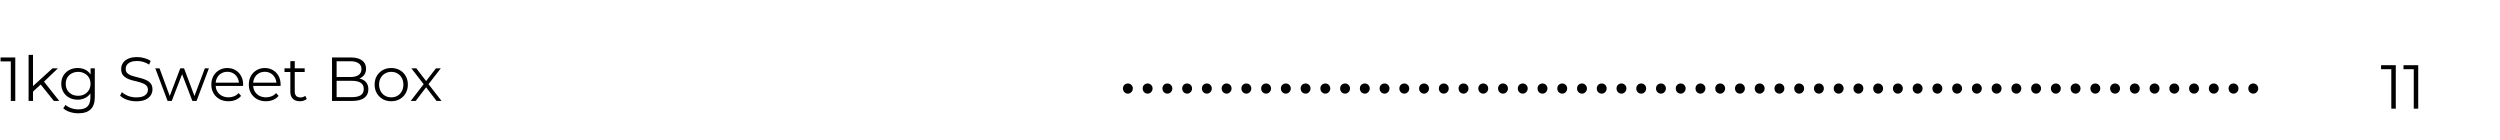
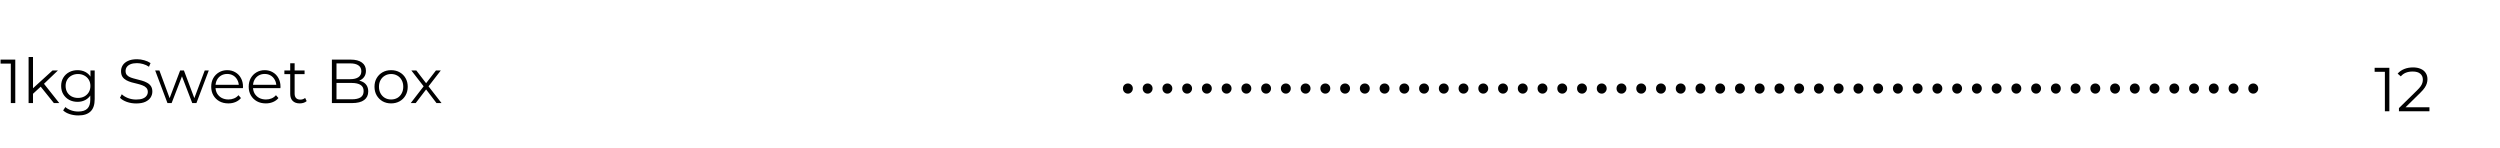
- <svg xmlns="http://www.w3.org/2000/svg" width="322" height="18" viewBox="0 0 322 18" fill="none">
-   <path d="M1.392 13V7.64L1.648 7.912H0.072V7.4H1.968V13H1.392ZM4.131 11.912L4.147 11.184L6.763 8.8H7.459L5.611 10.568L5.291 10.84L4.131 11.912ZM3.683 13V7.064H4.251V13H3.683ZM6.939 13L5.187 10.816L5.555 10.376L7.635 13H6.939ZM10.107 14.592C9.723 14.592 9.355 14.536 9.003 14.424C8.651 14.312 8.366 14.152 8.147 13.944L8.435 13.512C8.633 13.688 8.875 13.827 9.163 13.928C9.457 14.035 9.766 14.088 10.091 14.088C10.625 14.088 11.017 13.963 11.267 13.712C11.518 13.467 11.643 13.083 11.643 12.56V11.512L11.723 10.792L11.667 10.072V8.8H12.211V12.488C12.211 13.213 12.033 13.744 11.675 14.08C11.323 14.421 10.801 14.592 10.107 14.592ZM10.003 12.84C9.603 12.84 9.243 12.755 8.923 12.584C8.603 12.408 8.35 12.165 8.163 11.856C7.982 11.547 7.891 11.192 7.891 10.792C7.891 10.392 7.982 10.04 8.163 9.736C8.35 9.427 8.603 9.187 8.923 9.016C9.243 8.845 9.603 8.76 10.003 8.76C10.377 8.76 10.713 8.837 11.011 8.992C11.31 9.147 11.547 9.376 11.723 9.68C11.899 9.984 11.987 10.355 11.987 10.792C11.987 11.229 11.899 11.6 11.723 11.904C11.547 12.208 11.31 12.44 11.011 12.6C10.713 12.76 10.377 12.84 10.003 12.84ZM10.059 12.336C10.369 12.336 10.643 12.272 10.883 12.144C11.123 12.011 11.313 11.829 11.451 11.6C11.59 11.365 11.659 11.096 11.659 10.792C11.659 10.488 11.59 10.221 11.451 9.992C11.313 9.763 11.123 9.584 10.883 9.456C10.643 9.323 10.369 9.256 10.059 9.256C9.755 9.256 9.481 9.323 9.235 9.456C8.995 9.584 8.806 9.763 8.667 9.992C8.534 10.221 8.467 10.488 8.467 10.792C8.467 11.096 8.534 11.365 8.667 11.6C8.806 11.829 8.995 12.011 9.235 12.144C9.481 12.272 9.755 12.336 10.059 12.336ZM17.55 13.048C17.134 13.048 16.734 12.981 16.35 12.848C15.971 12.709 15.678 12.533 15.47 12.32L15.702 11.864C15.899 12.056 16.163 12.219 16.494 12.352C16.83 12.48 17.182 12.544 17.55 12.544C17.902 12.544 18.187 12.501 18.406 12.416C18.63 12.325 18.792 12.205 18.894 12.056C19 11.907 19.054 11.741 19.054 11.56C19.054 11.341 18.99 11.165 18.862 11.032C18.739 10.899 18.576 10.795 18.374 10.72C18.171 10.64 17.947 10.571 17.702 10.512C17.456 10.453 17.211 10.392 16.966 10.328C16.72 10.259 16.494 10.168 16.286 10.056C16.083 9.944 15.918 9.797 15.79 9.616C15.667 9.429 15.606 9.187 15.606 8.888C15.606 8.611 15.678 8.357 15.822 8.128C15.971 7.893 16.198 7.707 16.502 7.568C16.806 7.424 17.195 7.352 17.67 7.352C17.984 7.352 18.296 7.397 18.606 7.488C18.915 7.573 19.182 7.693 19.406 7.848L19.206 8.32C18.966 8.16 18.71 8.043 18.438 7.968C18.171 7.893 17.912 7.856 17.662 7.856C17.326 7.856 17.048 7.901 16.83 7.992C16.611 8.083 16.448 8.205 16.342 8.36C16.24 8.509 16.19 8.68 16.19 8.872C16.19 9.091 16.251 9.267 16.374 9.4C16.502 9.533 16.667 9.637 16.87 9.712C17.078 9.787 17.304 9.853 17.55 9.912C17.795 9.971 18.038 10.035 18.278 10.104C18.523 10.173 18.747 10.264 18.95 10.376C19.158 10.483 19.323 10.627 19.446 10.808C19.574 10.989 19.638 11.227 19.638 11.52C19.638 11.792 19.563 12.045 19.414 12.28C19.264 12.509 19.035 12.696 18.726 12.84C18.422 12.979 18.03 13.048 17.55 13.048ZM21.585 13L20.002 8.8H20.546L21.985 12.696H21.738L23.218 8.8H23.706L25.169 12.696H24.922L26.386 8.8H26.905L25.314 13H24.777L23.369 9.336H23.538L22.122 13H21.585ZM29.428 13.04C28.99 13.04 28.606 12.949 28.276 12.768C27.945 12.581 27.686 12.328 27.5 12.008C27.313 11.683 27.22 11.312 27.22 10.896C27.22 10.48 27.308 10.112 27.484 9.792C27.665 9.472 27.91 9.221 28.22 9.04C28.534 8.853 28.886 8.76 29.276 8.76C29.67 8.76 30.02 8.851 30.324 9.032C30.633 9.208 30.876 9.459 31.052 9.784C31.228 10.104 31.316 10.475 31.316 10.896C31.316 10.923 31.313 10.952 31.308 10.984C31.308 11.011 31.308 11.04 31.308 11.072H27.652V10.648H31.004L30.78 10.816C30.78 10.512 30.713 10.243 30.58 10.008C30.452 9.768 30.276 9.581 30.052 9.448C29.828 9.315 29.569 9.248 29.276 9.248C28.988 9.248 28.729 9.315 28.5 9.448C28.27 9.581 28.092 9.768 27.964 10.008C27.836 10.248 27.772 10.523 27.772 10.832V10.92C27.772 11.24 27.841 11.523 27.98 11.768C28.124 12.008 28.321 12.197 28.572 12.336C28.828 12.469 29.118 12.536 29.444 12.536C29.7 12.536 29.937 12.491 30.156 12.4C30.38 12.309 30.572 12.171 30.732 11.984L31.052 12.352C30.865 12.576 30.63 12.747 30.348 12.864C30.07 12.981 29.764 13.04 29.428 13.04ZM34.256 13.04C33.818 13.04 33.434 12.949 33.104 12.768C32.773 12.581 32.514 12.328 32.328 12.008C32.141 11.683 32.048 11.312 32.048 10.896C32.048 10.48 32.136 10.112 32.312 9.792C32.493 9.472 32.738 9.221 33.048 9.04C33.362 8.853 33.714 8.76 34.104 8.76C34.498 8.76 34.848 8.851 35.152 9.032C35.461 9.208 35.704 9.459 35.88 9.784C36.056 10.104 36.144 10.475 36.144 10.896C36.144 10.923 36.141 10.952 36.136 10.984C36.136 11.011 36.136 11.04 36.136 11.072H32.48V10.648H35.832L35.608 10.816C35.608 10.512 35.541 10.243 35.408 10.008C35.28 9.768 35.104 9.581 34.88 9.448C34.656 9.315 34.397 9.248 34.104 9.248C33.816 9.248 33.557 9.315 33.328 9.448C33.098 9.581 32.92 9.768 32.792 10.008C32.664 10.248 32.6 10.523 32.6 10.832V10.92C32.6 11.24 32.669 11.523 32.808 11.768C32.952 12.008 33.149 12.197 33.4 12.336C33.656 12.469 33.946 12.536 34.272 12.536C34.528 12.536 34.765 12.491 34.984 12.4C35.208 12.309 35.4 12.171 35.56 11.984L35.88 12.352C35.693 12.576 35.458 12.747 35.176 12.864C34.898 12.981 34.592 13.04 34.256 13.04ZM38.628 13.04C38.233 13.04 37.929 12.933 37.716 12.72C37.502 12.507 37.396 12.205 37.396 11.816V7.872H37.964V11.784C37.964 12.029 38.025 12.219 38.148 12.352C38.276 12.485 38.457 12.552 38.692 12.552C38.943 12.552 39.151 12.48 39.316 12.336L39.516 12.744C39.404 12.845 39.268 12.92 39.108 12.968C38.953 13.016 38.793 13.04 38.628 13.04ZM36.644 9.272V8.8H39.244V9.272H36.644ZM42.764 13V7.4H45.18C45.804 7.4 46.286 7.525 46.628 7.776C46.974 8.027 47.148 8.381 47.148 8.84C47.148 9.144 47.076 9.4 46.932 9.608C46.793 9.816 46.601 9.973 46.356 10.08C46.116 10.187 45.852 10.24 45.564 10.24L45.7 10.048C46.057 10.048 46.364 10.104 46.62 10.216C46.881 10.323 47.084 10.485 47.228 10.704C47.372 10.917 47.444 11.184 47.444 11.504C47.444 11.979 47.268 12.347 46.916 12.608C46.569 12.869 46.044 13 45.34 13H42.764ZM43.356 12.512H45.332C45.822 12.512 46.198 12.429 46.46 12.264C46.721 12.093 46.852 11.824 46.852 11.456C46.852 11.093 46.721 10.829 46.46 10.664C46.198 10.493 45.822 10.408 45.332 10.408H43.292V9.92H45.14C45.588 9.92 45.934 9.835 46.18 9.664C46.43 9.493 46.556 9.24 46.556 8.904C46.556 8.563 46.43 8.309 46.18 8.144C45.934 7.973 45.588 7.888 45.14 7.888H43.356V12.512ZM50.387 13.04C49.981 13.04 49.616 12.949 49.291 12.768C48.971 12.581 48.718 12.328 48.531 12.008C48.344 11.683 48.251 11.312 48.251 10.896C48.251 10.475 48.344 10.104 48.531 9.784C48.718 9.464 48.971 9.213 49.291 9.032C49.611 8.851 49.976 8.76 50.387 8.76C50.803 8.76 51.171 8.851 51.491 9.032C51.816 9.213 52.069 9.464 52.251 9.784C52.438 10.104 52.531 10.475 52.531 10.896C52.531 11.312 52.438 11.683 52.251 12.008C52.069 12.328 51.816 12.581 51.491 12.768C51.166 12.949 50.797 13.04 50.387 13.04ZM50.387 12.536C50.691 12.536 50.96 12.469 51.195 12.336C51.429 12.197 51.614 12.005 51.747 11.76C51.886 11.509 51.955 11.221 51.955 10.896C51.955 10.565 51.886 10.277 51.747 10.032C51.614 9.787 51.429 9.597 51.195 9.464C50.96 9.325 50.694 9.256 50.395 9.256C50.096 9.256 49.83 9.325 49.595 9.464C49.36 9.597 49.173 9.787 49.035 10.032C48.896 10.277 48.827 10.565 48.827 10.896C48.827 11.221 48.896 11.509 49.035 11.76C49.173 12.005 49.36 12.197 49.595 12.336C49.83 12.469 50.093 12.536 50.387 12.536ZM52.902 13L54.678 10.696L54.67 10.976L52.982 8.8H53.622L55.006 10.6L54.766 10.592L56.15 8.8H56.774L55.07 11L55.078 10.696L56.87 13H56.222L54.758 11.08L54.982 11.112L53.542 13H52.902Z" fill="black" />
-   <path d="M308.001 14V8.64L308.257 8.912H306.681V8.4H308.577V14H308.001ZM310.892 14V8.64L311.148 8.912H309.572V8.4H311.468V14H310.892Z" fill="black" />
+ <svg xmlns="http://www.w3.org/2000/svg" width="322" height="19" viewBox="0 0 322 19" fill="none">
+   <path d="M1.392 13.277V7.917L1.648 8.189H0.072V7.677H1.968V13.277H1.392ZM4.131 12.189L4.147 11.461L6.763 9.077H7.459L5.611 10.845L5.291 11.117L4.131 12.189ZM3.683 13.277V7.341H4.251V13.277H3.683ZM6.939 13.277L5.187 11.093L5.555 10.653L7.635 13.277H6.939ZM10.092 14.869C9.708 14.869 9.34 14.813 8.988 14.701C8.636 14.589 8.35 14.429 8.132 14.221L8.42 13.789C8.617 13.965 8.86 14.104 9.148 14.205C9.441 14.312 9.75 14.365 10.076 14.365C10.609 14.365 11.001 14.24 11.252 13.989C11.502 13.744 11.628 13.36 11.628 12.837V11.789L11.708 11.069L11.652 10.349V9.077H12.196V12.765C12.196 13.491 12.017 14.021 11.66 14.357C11.308 14.699 10.785 14.869 10.092 14.869ZM9.988 13.117C9.588 13.117 9.228 13.032 8.908 12.861C8.588 12.685 8.334 12.443 8.148 12.133C7.966 11.824 7.876 11.469 7.876 11.069C7.876 10.669 7.966 10.317 8.148 10.013C8.334 9.704 8.588 9.464 8.908 9.293C9.228 9.123 9.588 9.037 9.988 9.037C10.361 9.037 10.697 9.115 10.996 9.269C11.294 9.424 11.532 9.653 11.708 9.957C11.884 10.261 11.972 10.632 11.972 11.069C11.972 11.507 11.884 11.877 11.708 12.181C11.532 12.485 11.294 12.717 10.996 12.877C10.697 13.037 10.361 13.117 9.988 13.117ZM10.044 12.613C10.353 12.613 10.628 12.549 10.868 12.421C11.108 12.288 11.297 12.107 11.436 11.877C11.575 11.643 11.644 11.373 11.644 11.069C11.644 10.765 11.575 10.499 11.436 10.269C11.297 10.04 11.108 9.861 10.868 9.733C10.628 9.6 10.353 9.533 10.044 9.533C9.74 9.533 9.465 9.6 9.22 9.733C8.98 9.861 8.79 10.04 8.652 10.269C8.518 10.499 8.452 10.765 8.452 11.069C8.452 11.373 8.518 11.643 8.652 11.877C8.79 12.107 8.98 12.288 9.22 12.421C9.465 12.549 9.74 12.613 10.044 12.613ZM17.534 13.325C17.118 13.325 16.718 13.259 16.334 13.125C15.956 12.987 15.662 12.811 15.454 12.597L15.686 12.141C15.883 12.333 16.148 12.496 16.478 12.629C16.814 12.757 17.166 12.821 17.534 12.821C17.886 12.821 18.172 12.779 18.39 12.693C18.614 12.603 18.777 12.483 18.878 12.333C18.985 12.184 19.038 12.019 19.038 11.837C19.038 11.619 18.974 11.443 18.846 11.309C18.724 11.176 18.561 11.072 18.358 10.997C18.155 10.917 17.931 10.848 17.686 10.789C17.441 10.731 17.195 10.669 16.95 10.605C16.705 10.536 16.478 10.445 16.27 10.333C16.067 10.221 15.902 10.075 15.774 9.893C15.652 9.707 15.59 9.464 15.59 9.165C15.59 8.888 15.662 8.635 15.806 8.405C15.956 8.171 16.182 7.984 16.486 7.845C16.79 7.701 17.18 7.629 17.654 7.629C17.969 7.629 18.281 7.675 18.59 7.765C18.899 7.851 19.166 7.971 19.39 8.125L19.19 8.597C18.95 8.437 18.694 8.32 18.422 8.245C18.155 8.171 17.897 8.133 17.646 8.133C17.31 8.133 17.033 8.179 16.814 8.269C16.596 8.36 16.433 8.483 16.326 8.637C16.225 8.787 16.174 8.957 16.174 9.149C16.174 9.368 16.235 9.544 16.358 9.677C16.486 9.811 16.651 9.915 16.854 9.989C17.062 10.064 17.289 10.131 17.534 10.189C17.779 10.248 18.022 10.312 18.262 10.381C18.508 10.451 18.732 10.541 18.934 10.653C19.142 10.76 19.308 10.904 19.43 11.085C19.558 11.267 19.622 11.504 19.622 11.797C19.622 12.069 19.547 12.323 19.398 12.557C19.249 12.787 19.02 12.973 18.71 13.117C18.406 13.256 18.014 13.325 17.534 13.325ZM21.57 13.277L19.986 9.077H20.53L21.97 12.973H21.722L23.202 9.077H23.69L25.154 12.973H24.906L26.37 9.077H26.89L25.298 13.277H24.762L23.354 9.613H23.522L22.106 13.277H21.57ZM29.412 13.317C28.975 13.317 28.591 13.227 28.26 13.045C27.929 12.859 27.671 12.605 27.484 12.285C27.297 11.96 27.204 11.589 27.204 11.173C27.204 10.757 27.292 10.389 27.468 10.069C27.649 9.749 27.895 9.499 28.204 9.317C28.519 9.131 28.871 9.037 29.26 9.037C29.655 9.037 30.004 9.128 30.308 9.309C30.617 9.485 30.86 9.736 31.036 10.061C31.212 10.381 31.3 10.752 31.3 11.173C31.3 11.2 31.297 11.229 31.292 11.261C31.292 11.288 31.292 11.317 31.292 11.349H27.636V10.925H30.988L30.764 11.093C30.764 10.789 30.697 10.52 30.564 10.285C30.436 10.045 30.26 9.859 30.036 9.725C29.812 9.592 29.553 9.525 29.26 9.525C28.972 9.525 28.713 9.592 28.484 9.725C28.255 9.859 28.076 10.045 27.948 10.285C27.82 10.525 27.756 10.8 27.756 11.109V11.197C27.756 11.517 27.825 11.8 27.964 12.045C28.108 12.285 28.305 12.475 28.556 12.613C28.812 12.747 29.103 12.813 29.428 12.813C29.684 12.813 29.921 12.768 30.14 12.677C30.364 12.587 30.556 12.448 30.716 12.261L31.036 12.629C30.849 12.853 30.615 13.024 30.332 13.141C30.055 13.259 29.748 13.317 29.412 13.317ZM34.24 13.317C33.803 13.317 33.419 13.227 33.088 13.045C32.757 12.859 32.499 12.605 32.312 12.285C32.125 11.96 32.032 11.589 32.032 11.173C32.032 10.757 32.12 10.389 32.296 10.069C32.477 9.749 32.723 9.499 33.032 9.317C33.347 9.131 33.699 9.037 34.088 9.037C34.483 9.037 34.832 9.128 35.136 9.309C35.445 9.485 35.688 9.736 35.864 10.061C36.04 10.381 36.128 10.752 36.128 11.173C36.128 11.2 36.125 11.229 36.12 11.261C36.12 11.288 36.12 11.317 36.12 11.349H32.464V10.925H35.816L35.592 11.093C35.592 10.789 35.525 10.52 35.392 10.285C35.264 10.045 35.088 9.859 34.864 9.725C34.64 9.592 34.381 9.525 34.088 9.525C33.8 9.525 33.541 9.592 33.312 9.725C33.083 9.859 32.904 10.045 32.776 10.285C32.648 10.525 32.584 10.8 32.584 11.109V11.197C32.584 11.517 32.653 11.8 32.792 12.045C32.936 12.285 33.133 12.475 33.384 12.613C33.64 12.747 33.931 12.813 34.256 12.813C34.512 12.813 34.749 12.768 34.968 12.677C35.192 12.587 35.384 12.448 35.544 12.261L35.864 12.629C35.677 12.853 35.443 13.024 35.16 13.141C34.883 13.259 34.576 13.317 34.24 13.317ZM38.612 13.317C38.218 13.317 37.913 13.211 37.7 12.997C37.487 12.784 37.38 12.483 37.38 12.093V8.149H37.948V12.061C37.948 12.307 38.01 12.496 38.132 12.629C38.26 12.763 38.441 12.829 38.676 12.829C38.927 12.829 39.135 12.757 39.3 12.613L39.5 13.021C39.388 13.123 39.252 13.197 39.092 13.245C38.938 13.293 38.778 13.317 38.612 13.317ZM36.628 9.549V9.077H39.228V9.549H36.628ZM42.748 13.277V7.677H45.164C45.788 7.677 46.271 7.803 46.612 8.053C46.959 8.304 47.132 8.659 47.132 9.117C47.132 9.421 47.06 9.677 46.916 9.885C46.777 10.093 46.585 10.251 46.34 10.357C46.1 10.464 45.836 10.517 45.548 10.517L45.684 10.325C46.041 10.325 46.348 10.381 46.604 10.493C46.865 10.6 47.068 10.763 47.212 10.981C47.356 11.195 47.428 11.461 47.428 11.781C47.428 12.256 47.252 12.624 46.9 12.885C46.553 13.147 46.028 13.277 45.324 13.277H42.748ZM43.34 12.789H45.316C45.807 12.789 46.183 12.707 46.444 12.541C46.705 12.371 46.836 12.101 46.836 11.733C46.836 11.371 46.705 11.107 46.444 10.941C46.183 10.771 45.807 10.685 45.316 10.685H43.276V10.197H45.124C45.572 10.197 45.919 10.112 46.164 9.941C46.415 9.771 46.54 9.517 46.54 9.181C46.54 8.84 46.415 8.587 46.164 8.421C45.919 8.251 45.572 8.165 45.124 8.165H43.34V12.789ZM50.371 13.317C49.966 13.317 49.6 13.227 49.275 13.045C48.955 12.859 48.702 12.605 48.515 12.285C48.328 11.96 48.235 11.589 48.235 11.173C48.235 10.752 48.328 10.381 48.515 10.061C48.702 9.741 48.955 9.491 49.275 9.309C49.595 9.128 49.961 9.037 50.371 9.037C50.787 9.037 51.155 9.128 51.475 9.309C51.8 9.491 52.054 9.741 52.235 10.061C52.422 10.381 52.515 10.752 52.515 11.173C52.515 11.589 52.422 11.96 52.235 12.285C52.054 12.605 51.8 12.859 51.475 13.045C51.15 13.227 50.782 13.317 50.371 13.317ZM50.371 12.813C50.675 12.813 50.944 12.747 51.179 12.613C51.414 12.475 51.598 12.283 51.731 12.037C51.87 11.787 51.939 11.499 51.939 11.173C51.939 10.843 51.87 10.555 51.731 10.309C51.598 10.064 51.414 9.875 51.179 9.741C50.944 9.603 50.678 9.533 50.379 9.533C50.081 9.533 49.814 9.603 49.579 9.741C49.344 9.875 49.158 10.064 49.019 10.309C48.88 10.555 48.811 10.843 48.811 11.173C48.811 11.499 48.88 11.787 49.019 12.037C49.158 12.283 49.344 12.475 49.579 12.613C49.814 12.747 50.078 12.813 50.371 12.813ZM52.902 13.277L54.678 10.973L54.67 11.253L52.982 9.077H53.622L55.006 10.877L54.766 10.869L56.15 9.077H56.774L55.07 11.277L55.078 10.973L56.87 13.277H56.222L54.758 11.357L54.982 11.389L53.542 13.277H52.902Z" fill="black" />
+   <path d="M307.173 14.332V8.972L307.429 9.244H305.853V8.732H307.749V14.332H307.173ZM308.984 14.332V13.924L311.312 11.644C311.525 11.436 311.685 11.255 311.792 11.1C311.899 10.94 311.971 10.791 312.008 10.652C312.045 10.513 312.064 10.383 312.064 10.26C312.064 9.935 311.952 9.679 311.728 9.492C311.509 9.305 311.184 9.212 310.752 9.212C310.421 9.212 310.128 9.263 309.872 9.364C309.621 9.465 309.405 9.623 309.224 9.836L308.816 9.484C309.035 9.228 309.315 9.031 309.656 8.892C309.997 8.753 310.379 8.684 310.8 8.684C311.179 8.684 311.507 8.745 311.784 8.868C312.061 8.985 312.275 9.159 312.424 9.388C312.579 9.617 312.656 9.887 312.656 10.196C312.656 10.377 312.629 10.556 312.576 10.732C312.528 10.908 312.437 11.095 312.304 11.292C312.176 11.484 311.987 11.703 311.736 11.948L309.6 14.044L309.44 13.82H312.912V14.332H308.984Z" fill="black" />
  <path d="M145.272 12.06C145.096 12.06 144.944 11.996 144.816 11.868C144.696 11.74 144.636 11.584 144.636 11.4C144.636 11.208 144.696 11.052 144.816 10.932C144.944 10.812 145.096 10.752 145.272 10.752C145.448 10.752 145.596 10.812 145.716 10.932C145.844 11.052 145.908 11.208 145.908 11.4C145.908 11.584 145.844 11.74 145.716 11.868C145.596 11.996 145.448 12.06 145.272 12.06ZM147.815 12.06C147.639 12.06 147.487 11.996 147.359 11.868C147.239 11.74 147.179 11.584 147.179 11.4C147.179 11.208 147.239 11.052 147.359 10.932C147.487 10.812 147.639 10.752 147.815 10.752C147.991 10.752 148.139 10.812 148.259 10.932C148.387 11.052 148.451 11.208 148.451 11.4C148.451 11.584 148.387 11.74 148.259 11.868C148.139 11.996 147.991 12.06 147.815 12.06ZM150.358 12.06C150.182 12.06 150.03 11.996 149.902 11.868C149.782 11.74 149.722 11.584 149.722 11.4C149.722 11.208 149.782 11.052 149.902 10.932C150.03 10.812 150.182 10.752 150.358 10.752C150.534 10.752 150.682 10.812 150.802 10.932C150.93 11.052 150.994 11.208 150.994 11.4C150.994 11.584 150.93 11.74 150.802 11.868C150.682 11.996 150.534 12.06 150.358 12.06ZM152.901 12.06C152.725 12.06 152.573 11.996 152.445 11.868C152.325 11.74 152.265 11.584 152.265 11.4C152.265 11.208 152.325 11.052 152.445 10.932C152.573 10.812 152.725 10.752 152.901 10.752C153.077 10.752 153.225 10.812 153.345 10.932C153.473 11.052 153.537 11.208 153.537 11.4C153.537 11.584 153.473 11.74 153.345 11.868C153.225 11.996 153.077 12.06 152.901 12.06ZM155.444 12.06C155.268 12.06 155.116 11.996 154.988 11.868C154.868 11.74 154.808 11.584 154.808 11.4C154.808 11.208 154.868 11.052 154.988 10.932C155.116 10.812 155.268 10.752 155.444 10.752C155.62 10.752 155.768 10.812 155.888 10.932C156.016 11.052 156.08 11.208 156.08 11.4C156.08 11.584 156.016 11.74 155.888 11.868C155.768 11.996 155.62 12.06 155.444 12.06ZM157.987 12.06C157.811 12.06 157.659 11.996 157.531 11.868C157.411 11.74 157.351 11.584 157.351 11.4C157.351 11.208 157.411 11.052 157.531 10.932C157.659 10.812 157.811 10.752 157.987 10.752C158.163 10.752 158.311 10.812 158.431 10.932C158.559 11.052 158.623 11.208 158.623 11.4C158.623 11.584 158.559 11.74 158.431 11.868C158.311 11.996 158.163 12.06 157.987 12.06ZM160.53 12.06C160.354 12.06 160.202 11.996 160.074 11.868C159.954 11.74 159.894 11.584 159.894 11.4C159.894 11.208 159.954 11.052 160.074 10.932C160.202 10.812 160.354 10.752 160.53 10.752C160.706 10.752 160.854 10.812 160.974 10.932C161.102 11.052 161.166 11.208 161.166 11.4C161.166 11.584 161.102 11.74 160.974 11.868C160.854 11.996 160.706 12.06 160.53 12.06ZM163.073 12.06C162.897 12.06 162.745 11.996 162.617 11.868C162.497 11.74 162.437 11.584 162.437 11.4C162.437 11.208 162.497 11.052 162.617 10.932C162.745 10.812 162.897 10.752 163.073 10.752C163.249 10.752 163.397 10.812 163.517 10.932C163.645 11.052 163.709 11.208 163.709 11.4C163.709 11.584 163.645 11.74 163.517 11.868C163.397 11.996 163.249 12.06 163.073 12.06ZM165.616 12.06C165.44 12.06 165.288 11.996 165.16 11.868C165.04 11.74 164.98 11.584 164.98 11.4C164.98 11.208 165.04 11.052 165.16 10.932C165.288 10.812 165.44 10.752 165.616 10.752C165.792 10.752 165.94 10.812 166.06 10.932C166.188 11.052 166.252 11.208 166.252 11.4C166.252 11.584 166.188 11.74 166.06 11.868C165.94 11.996 165.792 12.06 165.616 12.06ZM168.159 12.06C167.983 12.06 167.831 11.996 167.703 11.868C167.583 11.74 167.523 11.584 167.523 11.4C167.523 11.208 167.583 11.052 167.703 10.932C167.831 10.812 167.983 10.752 168.159 10.752C168.335 10.752 168.483 10.812 168.603 10.932C168.731 11.052 168.795 11.208 168.795 11.4C168.795 11.584 168.731 11.74 168.603 11.868C168.483 11.996 168.335 12.06 168.159 12.06ZM170.702 12.06C170.526 12.06 170.374 11.996 170.246 11.868C170.126 11.74 170.066 11.584 170.066 11.4C170.066 11.208 170.126 11.052 170.246 10.932C170.374 10.812 170.526 10.752 170.702 10.752C170.878 10.752 171.026 10.812 171.146 10.932C171.274 11.052 171.338 11.208 171.338 11.4C171.338 11.584 171.274 11.74 171.146 11.868C171.026 11.996 170.878 12.06 170.702 12.06ZM173.245 12.06C173.069 12.06 172.917 11.996 172.789 11.868C172.669 11.74 172.609 11.584 172.609 11.4C172.609 11.208 172.669 11.052 172.789 10.932C172.917 10.812 173.069 10.752 173.245 10.752C173.421 10.752 173.569 10.812 173.689 10.932C173.817 11.052 173.881 11.208 173.881 11.4C173.881 11.584 173.817 11.74 173.689 11.868C173.569 11.996 173.421 12.06 173.245 12.06ZM175.788 12.06C175.612 12.06 175.46 11.996 175.332 11.868C175.212 11.74 175.152 11.584 175.152 11.4C175.152 11.208 175.212 11.052 175.332 10.932C175.46 10.812 175.612 10.752 175.788 10.752C175.964 10.752 176.112 10.812 176.232 10.932C176.36 11.052 176.424 11.208 176.424 11.4C176.424 11.584 176.36 11.74 176.232 11.868C176.112 11.996 175.964 12.06 175.788 12.06ZM178.331 12.06C178.155 12.06 178.003 11.996 177.875 11.868C177.755 11.74 177.695 11.584 177.695 11.4C177.695 11.208 177.755 11.052 177.875 10.932C178.003 10.812 178.155 10.752 178.331 10.752C178.507 10.752 178.655 10.812 178.775 10.932C178.903 11.052 178.967 11.208 178.967 11.4C178.967 11.584 178.903 11.74 178.775 11.868C178.655 11.996 178.507 12.06 178.331 12.06ZM180.874 12.06C180.698 12.06 180.546 11.996 180.418 11.868C180.298 11.74 180.238 11.584 180.238 11.4C180.238 11.208 180.298 11.052 180.418 10.932C180.546 10.812 180.698 10.752 180.874 10.752C181.05 10.752 181.198 10.812 181.318 10.932C181.446 11.052 181.51 11.208 181.51 11.4C181.51 11.584 181.446 11.74 181.318 11.868C181.198 11.996 181.05 12.06 180.874 12.06ZM183.417 12.06C183.241 12.06 183.089 11.996 182.961 11.868C182.841 11.74 182.781 11.584 182.781 11.4C182.781 11.208 182.841 11.052 182.961 10.932C183.089 10.812 183.241 10.752 183.417 10.752C183.593 10.752 183.741 10.812 183.861 10.932C183.989 11.052 184.053 11.208 184.053 11.4C184.053 11.584 183.989 11.74 183.861 11.868C183.741 11.996 183.593 12.06 183.417 12.06ZM185.96 12.06C185.784 12.06 185.632 11.996 185.504 11.868C185.384 11.74 185.324 11.584 185.324 11.4C185.324 11.208 185.384 11.052 185.504 10.932C185.632 10.812 185.784 10.752 185.96 10.752C186.136 10.752 186.284 10.812 186.404 10.932C186.532 11.052 186.596 11.208 186.596 11.4C186.596 11.584 186.532 11.74 186.404 11.868C186.284 11.996 186.136 12.06 185.96 12.06ZM188.502 12.06C188.326 12.06 188.174 11.996 188.046 11.868C187.926 11.74 187.866 11.584 187.866 11.4C187.866 11.208 187.926 11.052 188.046 10.932C188.174 10.812 188.326 10.752 188.502 10.752C188.678 10.752 188.826 10.812 188.946 10.932C189.074 11.052 189.138 11.208 189.138 11.4C189.138 11.584 189.074 11.74 188.946 11.868C188.826 11.996 188.678 12.06 188.502 12.06ZM191.045 12.06C190.869 12.06 190.717 11.996 190.589 11.868C190.469 11.74 190.409 11.584 190.409 11.4C190.409 11.208 190.469 11.052 190.589 10.932C190.717 10.812 190.869 10.752 191.045 10.752C191.221 10.752 191.369 10.812 191.489 10.932C191.617 11.052 191.681 11.208 191.681 11.4C191.681 11.584 191.617 11.74 191.489 11.868C191.369 11.996 191.221 12.06 191.045 12.06ZM193.588 12.06C193.412 12.06 193.26 11.996 193.132 11.868C193.012 11.74 192.952 11.584 192.952 11.4C192.952 11.208 193.012 11.052 193.132 10.932C193.26 10.812 193.412 10.752 193.588 10.752C193.764 10.752 193.912 10.812 194.032 10.932C194.16 11.052 194.224 11.208 194.224 11.4C194.224 11.584 194.16 11.74 194.032 11.868C193.912 11.996 193.764 12.06 193.588 12.06ZM196.131 12.06C195.955 12.06 195.803 11.996 195.675 11.868C195.555 11.74 195.495 11.584 195.495 11.4C195.495 11.208 195.555 11.052 195.675 10.932C195.803 10.812 195.955 10.752 196.131 10.752C196.307 10.752 196.455 10.812 196.575 10.932C196.703 11.052 196.767 11.208 196.767 11.4C196.767 11.584 196.703 11.74 196.575 11.868C196.455 11.996 196.307 12.06 196.131 12.06ZM198.674 12.06C198.498 12.06 198.346 11.996 198.218 11.868C198.098 11.74 198.038 11.584 198.038 11.4C198.038 11.208 198.098 11.052 198.218 10.932C198.346 10.812 198.498 10.752 198.674 10.752C198.85 10.752 198.998 10.812 199.118 10.932C199.246 11.052 199.31 11.208 199.31 11.4C199.31 11.584 199.246 11.74 199.118 11.868C198.998 11.996 198.85 12.06 198.674 12.06ZM201.217 12.06C201.041 12.06 200.889 11.996 200.761 11.868C200.641 11.74 200.581 11.584 200.581 11.4C200.581 11.208 200.641 11.052 200.761 10.932C200.889 10.812 201.041 10.752 201.217 10.752C201.393 10.752 201.541 10.812 201.661 10.932C201.789 11.052 201.853 11.208 201.853 11.4C201.853 11.584 201.789 11.74 201.661 11.868C201.541 11.996 201.393 12.06 201.217 12.06ZM203.76 12.06C203.584 12.06 203.432 11.996 203.304 11.868C203.184 11.74 203.124 11.584 203.124 11.4C203.124 11.208 203.184 11.052 203.304 10.932C203.432 10.812 203.584 10.752 203.76 10.752C203.936 10.752 204.084 10.812 204.204 10.932C204.332 11.052 204.396 11.208 204.396 11.4C204.396 11.584 204.332 11.74 204.204 11.868C204.084 11.996 203.936 12.06 203.76 12.06ZM206.303 12.06C206.127 12.06 205.975 11.996 205.847 11.868C205.727 11.74 205.667 11.584 205.667 11.4C205.667 11.208 205.727 11.052 205.847 10.932C205.975 10.812 206.127 10.752 206.303 10.752C206.479 10.752 206.627 10.812 206.747 10.932C206.875 11.052 206.939 11.208 206.939 11.4C206.939 11.584 206.875 11.74 206.747 11.868C206.627 11.996 206.479 12.06 206.303 12.06ZM208.846 12.06C208.67 12.06 208.518 11.996 208.39 11.868C208.27 11.74 208.21 11.584 208.21 11.4C208.21 11.208 208.27 11.052 208.39 10.932C208.518 10.812 208.67 10.752 208.846 10.752C209.022 10.752 209.17 10.812 209.29 10.932C209.418 11.052 209.482 11.208 209.482 11.4C209.482 11.584 209.418 11.74 209.29 11.868C209.17 11.996 209.022 12.06 208.846 12.06ZM211.389 12.06C211.213 12.06 211.061 11.996 210.933 11.868C210.813 11.74 210.753 11.584 210.753 11.4C210.753 11.208 210.813 11.052 210.933 10.932C211.061 10.812 211.213 10.752 211.389 10.752C211.565 10.752 211.713 10.812 211.833 10.932C211.961 11.052 212.025 11.208 212.025 11.4C212.025 11.584 211.961 11.74 211.833 11.868C211.713 11.996 211.565 12.06 211.389 12.06ZM213.932 12.06C213.756 12.06 213.604 11.996 213.476 11.868C213.356 11.74 213.296 11.584 213.296 11.4C213.296 11.208 213.356 11.052 213.476 10.932C213.604 10.812 213.756 10.752 213.932 10.752C214.108 10.752 214.256 10.812 214.376 10.932C214.504 11.052 214.568 11.208 214.568 11.4C214.568 11.584 214.504 11.74 214.376 11.868C214.256 11.996 214.108 12.06 213.932 12.06ZM216.475 12.06C216.299 12.06 216.147 11.996 216.019 11.868C215.899 11.74 215.839 11.584 215.839 11.4C215.839 11.208 215.899 11.052 216.019 10.932C216.147 10.812 216.299 10.752 216.475 10.752C216.651 10.752 216.799 10.812 216.919 10.932C217.047 11.052 217.111 11.208 217.111 11.4C217.111 11.584 217.047 11.74 216.919 11.868C216.799 11.996 216.651 12.06 216.475 12.06ZM219.018 12.06C218.842 12.06 218.69 11.996 218.562 11.868C218.442 11.74 218.382 11.584 218.382 11.4C218.382 11.208 218.442 11.052 218.562 10.932C218.69 10.812 218.842 10.752 219.018 10.752C219.194 10.752 219.342 10.812 219.462 10.932C219.59 11.052 219.654 11.208 219.654 11.4C219.654 11.584 219.59 11.74 219.462 11.868C219.342 11.996 219.194 12.06 219.018 12.06ZM221.561 12.06C221.385 12.06 221.233 11.996 221.105 11.868C220.985 11.74 220.925 11.584 220.925 11.4C220.925 11.208 220.985 11.052 221.105 10.932C221.233 10.812 221.385 10.752 221.561 10.752C221.737 10.752 221.885 10.812 222.005 10.932C222.133 11.052 222.197 11.208 222.197 11.4C222.197 11.584 222.133 11.74 222.005 11.868C221.885 11.996 221.737 12.06 221.561 12.06ZM224.104 12.06C223.928 12.06 223.776 11.996 223.648 11.868C223.528 11.74 223.468 11.584 223.468 11.4C223.468 11.208 223.528 11.052 223.648 10.932C223.776 10.812 223.928 10.752 224.104 10.752C224.28 10.752 224.428 10.812 224.548 10.932C224.676 11.052 224.74 11.208 224.74 11.4C224.74 11.584 224.676 11.74 224.548 11.868C224.428 11.996 224.28 12.06 224.104 12.06ZM226.647 12.06C226.471 12.06 226.319 11.996 226.191 11.868C226.071 11.74 226.011 11.584 226.011 11.4C226.011 11.208 226.071 11.052 226.191 10.932C226.319 10.812 226.471 10.752 226.647 10.752C226.823 10.752 226.971 10.812 227.091 10.932C227.219 11.052 227.283 11.208 227.283 11.4C227.283 11.584 227.219 11.74 227.091 11.868C226.971 11.996 226.823 12.06 226.647 12.06ZM229.19 12.06C229.014 12.06 228.862 11.996 228.734 11.868C228.614 11.74 228.554 11.584 228.554 11.4C228.554 11.208 228.614 11.052 228.734 10.932C228.862 10.812 229.014 10.752 229.19 10.752C229.366 10.752 229.514 10.812 229.634 10.932C229.762 11.052 229.826 11.208 229.826 11.4C229.826 11.584 229.762 11.74 229.634 11.868C229.514 11.996 229.366 12.06 229.19 12.06ZM231.733 12.06C231.557 12.06 231.405 11.996 231.277 11.868C231.157 11.74 231.097 11.584 231.097 11.4C231.097 11.208 231.157 11.052 231.277 10.932C231.405 10.812 231.557 10.752 231.733 10.752C231.909 10.752 232.057 10.812 232.177 10.932C232.305 11.052 232.369 11.208 232.369 11.4C232.369 11.584 232.305 11.74 232.177 11.868C232.057 11.996 231.909 12.06 231.733 12.06ZM234.276 12.06C234.1 12.06 233.948 11.996 233.82 11.868C233.7 11.74 233.64 11.584 233.64 11.4C233.64 11.208 233.7 11.052 233.82 10.932C233.948 10.812 234.1 10.752 234.276 10.752C234.452 10.752 234.6 10.812 234.72 10.932C234.848 11.052 234.912 11.208 234.912 11.4C234.912 11.584 234.848 11.74 234.72 11.868C234.6 11.996 234.452 12.06 234.276 12.06ZM236.819 12.06C236.643 12.06 236.491 11.996 236.363 11.868C236.243 11.74 236.183 11.584 236.183 11.4C236.183 11.208 236.243 11.052 236.363 10.932C236.491 10.812 236.643 10.752 236.819 10.752C236.995 10.752 237.143 10.812 237.263 10.932C237.391 11.052 237.455 11.208 237.455 11.4C237.455 11.584 237.391 11.74 237.263 11.868C237.143 11.996 236.995 12.06 236.819 12.06ZM239.362 12.06C239.186 12.06 239.034 11.996 238.906 11.868C238.786 11.74 238.726 11.584 238.726 11.4C238.726 11.208 238.786 11.052 238.906 10.932C239.034 10.812 239.186 10.752 239.362 10.752C239.538 10.752 239.686 10.812 239.806 10.932C239.934 11.052 239.998 11.208 239.998 11.4C239.998 11.584 239.934 11.74 239.806 11.868C239.686 11.996 239.538 12.06 239.362 12.06ZM241.905 12.06C241.729 12.06 241.577 11.996 241.449 11.868C241.329 11.74 241.269 11.584 241.269 11.4C241.269 11.208 241.329 11.052 241.449 10.932C241.577 10.812 241.729 10.752 241.905 10.752C242.081 10.752 242.229 10.812 242.349 10.932C242.477 11.052 242.541 11.208 242.541 11.4C242.541 11.584 242.477 11.74 242.349 11.868C242.229 11.996 242.081 12.06 241.905 12.06ZM244.448 12.06C244.272 12.06 244.12 11.996 243.992 11.868C243.872 11.74 243.812 11.584 243.812 11.4C243.812 11.208 243.872 11.052 243.992 10.932C244.12 10.812 244.272 10.752 244.448 10.752C244.624 10.752 244.772 10.812 244.892 10.932C245.02 11.052 245.084 11.208 245.084 11.4C245.084 11.584 245.02 11.74 244.892 11.868C244.772 11.996 244.624 12.06 244.448 12.06ZM246.991 12.06C246.815 12.06 246.663 11.996 246.535 11.868C246.415 11.74 246.355 11.584 246.355 11.4C246.355 11.208 246.415 11.052 246.535 10.932C246.663 10.812 246.815 10.752 246.991 10.752C247.167 10.752 247.315 10.812 247.435 10.932C247.563 11.052 247.627 11.208 247.627 11.4C247.627 11.584 247.563 11.74 247.435 11.868C247.315 11.996 247.167 12.06 246.991 12.06ZM249.534 12.06C249.358 12.06 249.206 11.996 249.078 11.868C248.958 11.74 248.898 11.584 248.898 11.4C248.898 11.208 248.958 11.052 249.078 10.932C249.206 10.812 249.358 10.752 249.534 10.752C249.71 10.752 249.858 10.812 249.978 10.932C250.106 11.052 250.17 11.208 250.17 11.4C250.17 11.584 250.106 11.74 249.978 11.868C249.858 11.996 249.71 12.06 249.534 12.06ZM252.077 12.06C251.901 12.06 251.749 11.996 251.621 11.868C251.501 11.74 251.441 11.584 251.441 11.4C251.441 11.208 251.501 11.052 251.621 10.932C251.749 10.812 251.901 10.752 252.077 10.752C252.253 10.752 252.401 10.812 252.521 10.932C252.649 11.052 252.713 11.208 252.713 11.4C252.713 11.584 252.649 11.74 252.521 11.868C252.401 11.996 252.253 12.06 252.077 12.06ZM254.62 12.06C254.444 12.06 254.292 11.996 254.164 11.868C254.044 11.74 253.984 11.584 253.984 11.4C253.984 11.208 254.044 11.052 254.164 10.932C254.292 10.812 254.444 10.752 254.62 10.752C254.796 10.752 254.944 10.812 255.064 10.932C255.192 11.052 255.256 11.208 255.256 11.4C255.256 11.584 255.192 11.74 255.064 11.868C254.944 11.996 254.796 12.06 254.62 12.06ZM257.163 12.06C256.987 12.06 256.835 11.996 256.707 11.868C256.587 11.74 256.527 11.584 256.527 11.4C256.527 11.208 256.587 11.052 256.707 10.932C256.835 10.812 256.987 10.752 257.163 10.752C257.339 10.752 257.487 10.812 257.607 10.932C257.735 11.052 257.799 11.208 257.799 11.4C257.799 11.584 257.735 11.74 257.607 11.868C257.487 11.996 257.339 12.06 257.163 12.06ZM259.706 12.06C259.53 12.06 259.378 11.996 259.25 11.868C259.13 11.74 259.07 11.584 259.07 11.4C259.07 11.208 259.13 11.052 259.25 10.932C259.378 10.812 259.53 10.752 259.706 10.752C259.882 10.752 260.03 10.812 260.15 10.932C260.278 11.052 260.342 11.208 260.342 11.4C260.342 11.584 260.278 11.74 260.15 11.868C260.03 11.996 259.882 12.06 259.706 12.06ZM262.249 12.06C262.073 12.06 261.921 11.996 261.793 11.868C261.673 11.74 261.613 11.584 261.613 11.4C261.613 11.208 261.673 11.052 261.793 10.932C261.921 10.812 262.073 10.752 262.249 10.752C262.425 10.752 262.573 10.812 262.693 10.932C262.821 11.052 262.885 11.208 262.885 11.4C262.885 11.584 262.821 11.74 262.693 11.868C262.573 11.996 262.425 12.06 262.249 12.06ZM264.792 12.06C264.616 12.06 264.464 11.996 264.336 11.868C264.216 11.74 264.156 11.584 264.156 11.4C264.156 11.208 264.216 11.052 264.336 10.932C264.464 10.812 264.616 10.752 264.792 10.752C264.968 10.752 265.116 10.812 265.236 10.932C265.364 11.052 265.428 11.208 265.428 11.4C265.428 11.584 265.364 11.74 265.236 11.868C265.116 11.996 264.968 12.06 264.792 12.06ZM267.335 12.06C267.159 12.06 267.007 11.996 266.879 11.868C266.759 11.74 266.699 11.584 266.699 11.4C266.699 11.208 266.759 11.052 266.879 10.932C267.007 10.812 267.159 10.752 267.335 10.752C267.511 10.752 267.659 10.812 267.779 10.932C267.907 11.052 267.971 11.208 267.971 11.4C267.971 11.584 267.907 11.74 267.779 11.868C267.659 11.996 267.511 12.06 267.335 12.06ZM269.877 12.06C269.701 12.06 269.549 11.996 269.421 11.868C269.301 11.74 269.241 11.584 269.241 11.4C269.241 11.208 269.301 11.052 269.421 10.932C269.549 10.812 269.701 10.752 269.877 10.752C270.053 10.752 270.201 10.812 270.321 10.932C270.449 11.052 270.513 11.208 270.513 11.4C270.513 11.584 270.449 11.74 270.321 11.868C270.201 11.996 270.053 12.06 269.877 12.06ZM272.42 12.06C272.244 12.06 272.092 11.996 271.964 11.868C271.844 11.74 271.784 11.584 271.784 11.4C271.784 11.208 271.844 11.052 271.964 10.932C272.092 10.812 272.244 10.752 272.42 10.752C272.596 10.752 272.744 10.812 272.864 10.932C272.992 11.052 273.056 11.208 273.056 11.4C273.056 11.584 272.992 11.74 272.864 11.868C272.744 11.996 272.596 12.06 272.42 12.06ZM274.963 12.06C274.787 12.06 274.635 11.996 274.507 11.868C274.387 11.74 274.327 11.584 274.327 11.4C274.327 11.208 274.387 11.052 274.507 10.932C274.635 10.812 274.787 10.752 274.963 10.752C275.139 10.752 275.287 10.812 275.407 10.932C275.535 11.052 275.599 11.208 275.599 11.4C275.599 11.584 275.535 11.74 275.407 11.868C275.287 11.996 275.139 12.06 274.963 12.06ZM277.506 12.06C277.33 12.06 277.178 11.996 277.05 11.868C276.93 11.74 276.87 11.584 276.87 11.4C276.87 11.208 276.93 11.052 277.05 10.932C277.178 10.812 277.33 10.752 277.506 10.752C277.682 10.752 277.83 10.812 277.95 10.932C278.078 11.052 278.142 11.208 278.142 11.4C278.142 11.584 278.078 11.74 277.95 11.868C277.83 11.996 277.682 12.06 277.506 12.06ZM280.049 12.06C279.873 12.06 279.721 11.996 279.593 11.868C279.473 11.74 279.413 11.584 279.413 11.4C279.413 11.208 279.473 11.052 279.593 10.932C279.721 10.812 279.873 10.752 280.049 10.752C280.225 10.752 280.373 10.812 280.493 10.932C280.621 11.052 280.685 11.208 280.685 11.4C280.685 11.584 280.621 11.74 280.493 11.868C280.373 11.996 280.225 12.06 280.049 12.06ZM282.592 12.06C282.416 12.06 282.264 11.996 282.136 11.868C282.016 11.74 281.956 11.584 281.956 11.4C281.956 11.208 282.016 11.052 282.136 10.932C282.264 10.812 282.416 10.752 282.592 10.752C282.768 10.752 282.916 10.812 283.036 10.932C283.164 11.052 283.228 11.208 283.228 11.4C283.228 11.584 283.164 11.74 283.036 11.868C282.916 11.996 282.768 12.06 282.592 12.06ZM285.135 12.06C284.959 12.06 284.807 11.996 284.679 11.868C284.559 11.74 284.499 11.584 284.499 11.4C284.499 11.208 284.559 11.052 284.679 10.932C284.807 10.812 284.959 10.752 285.135 10.752C285.311 10.752 285.459 10.812 285.579 10.932C285.707 11.052 285.771 11.208 285.771 11.4C285.771 11.584 285.707 11.74 285.579 11.868C285.459 11.996 285.311 12.06 285.135 12.06ZM287.678 12.06C287.502 12.06 287.35 11.996 287.222 11.868C287.102 11.74 287.042 11.584 287.042 11.4C287.042 11.208 287.102 11.052 287.222 10.932C287.35 10.812 287.502 10.752 287.678 10.752C287.854 10.752 288.002 10.812 288.122 10.932C288.25 11.052 288.314 11.208 288.314 11.4C288.314 11.584 288.25 11.74 288.122 11.868C288.002 11.996 287.854 12.06 287.678 12.06ZM290.221 12.06C290.045 12.06 289.893 11.996 289.765 11.868C289.645 11.74 289.585 11.584 289.585 11.4C289.585 11.208 289.645 11.052 289.765 10.932C289.893 10.812 290.045 10.752 290.221 10.752C290.397 10.752 290.545 10.812 290.665 10.932C290.793 11.052 290.857 11.208 290.857 11.4C290.857 11.584 290.793 11.74 290.665 11.868C290.545 11.996 290.397 12.06 290.221 12.06Z" fill="black" />
</svg>
